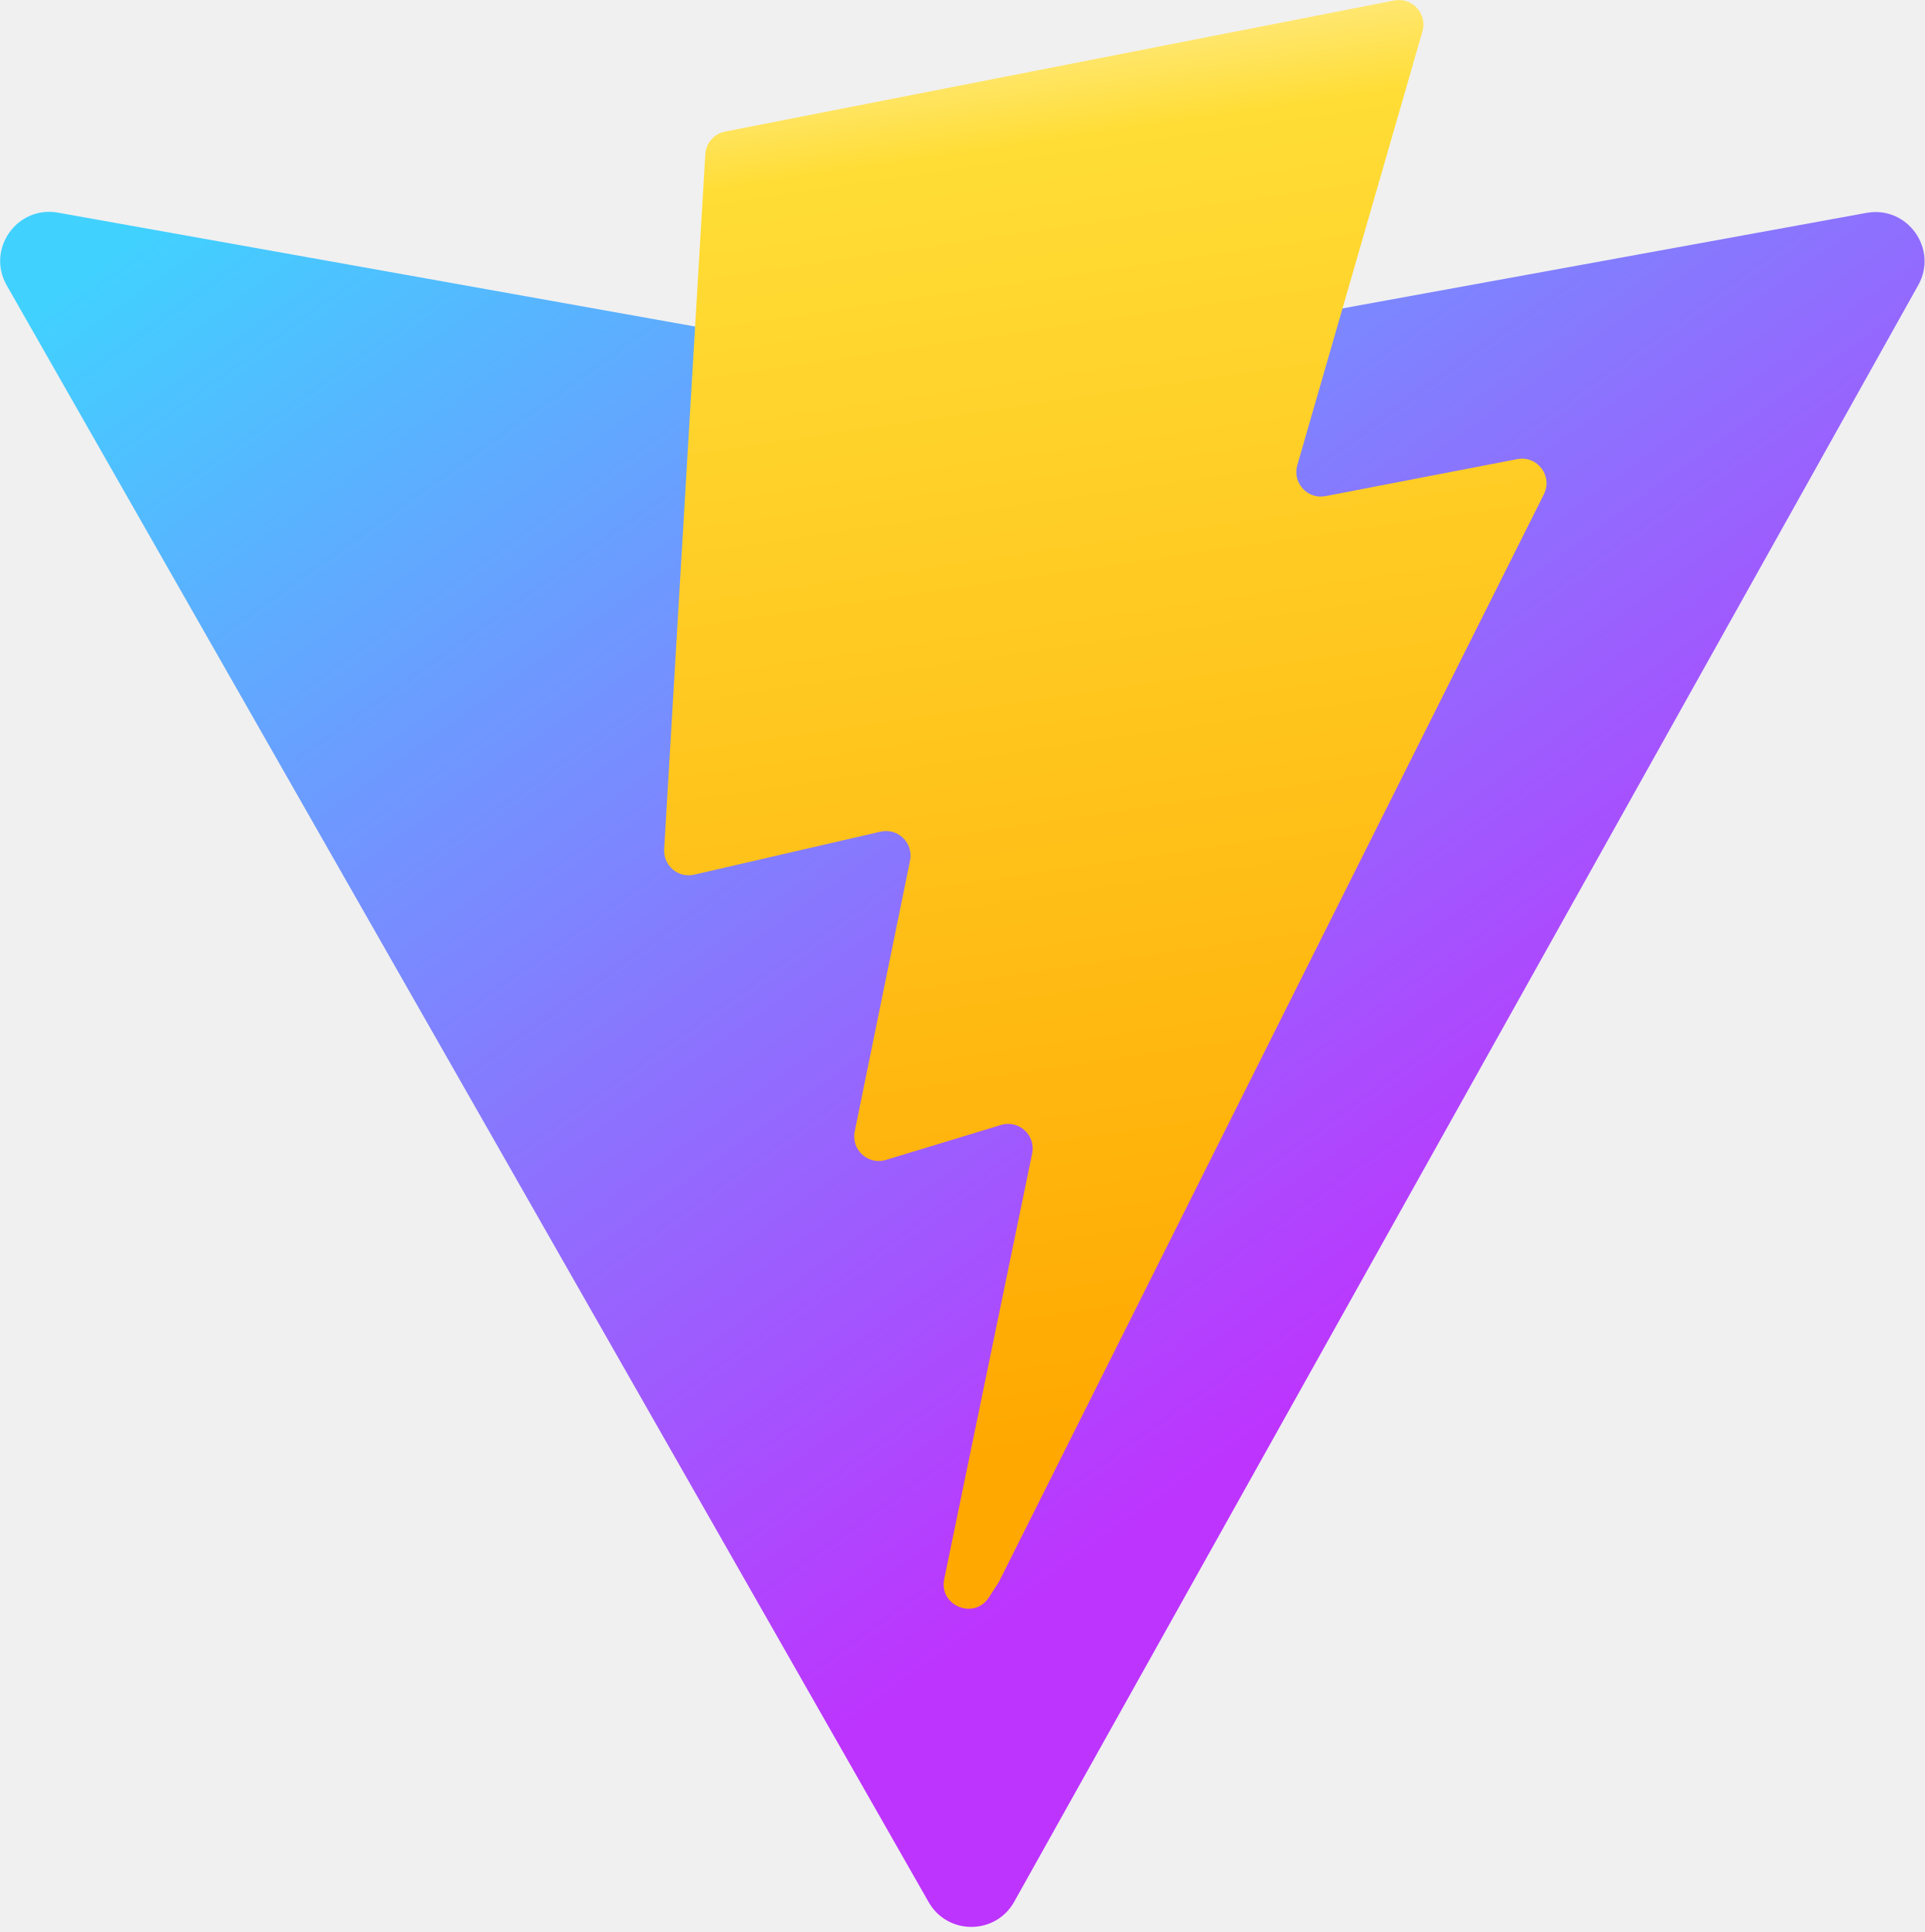
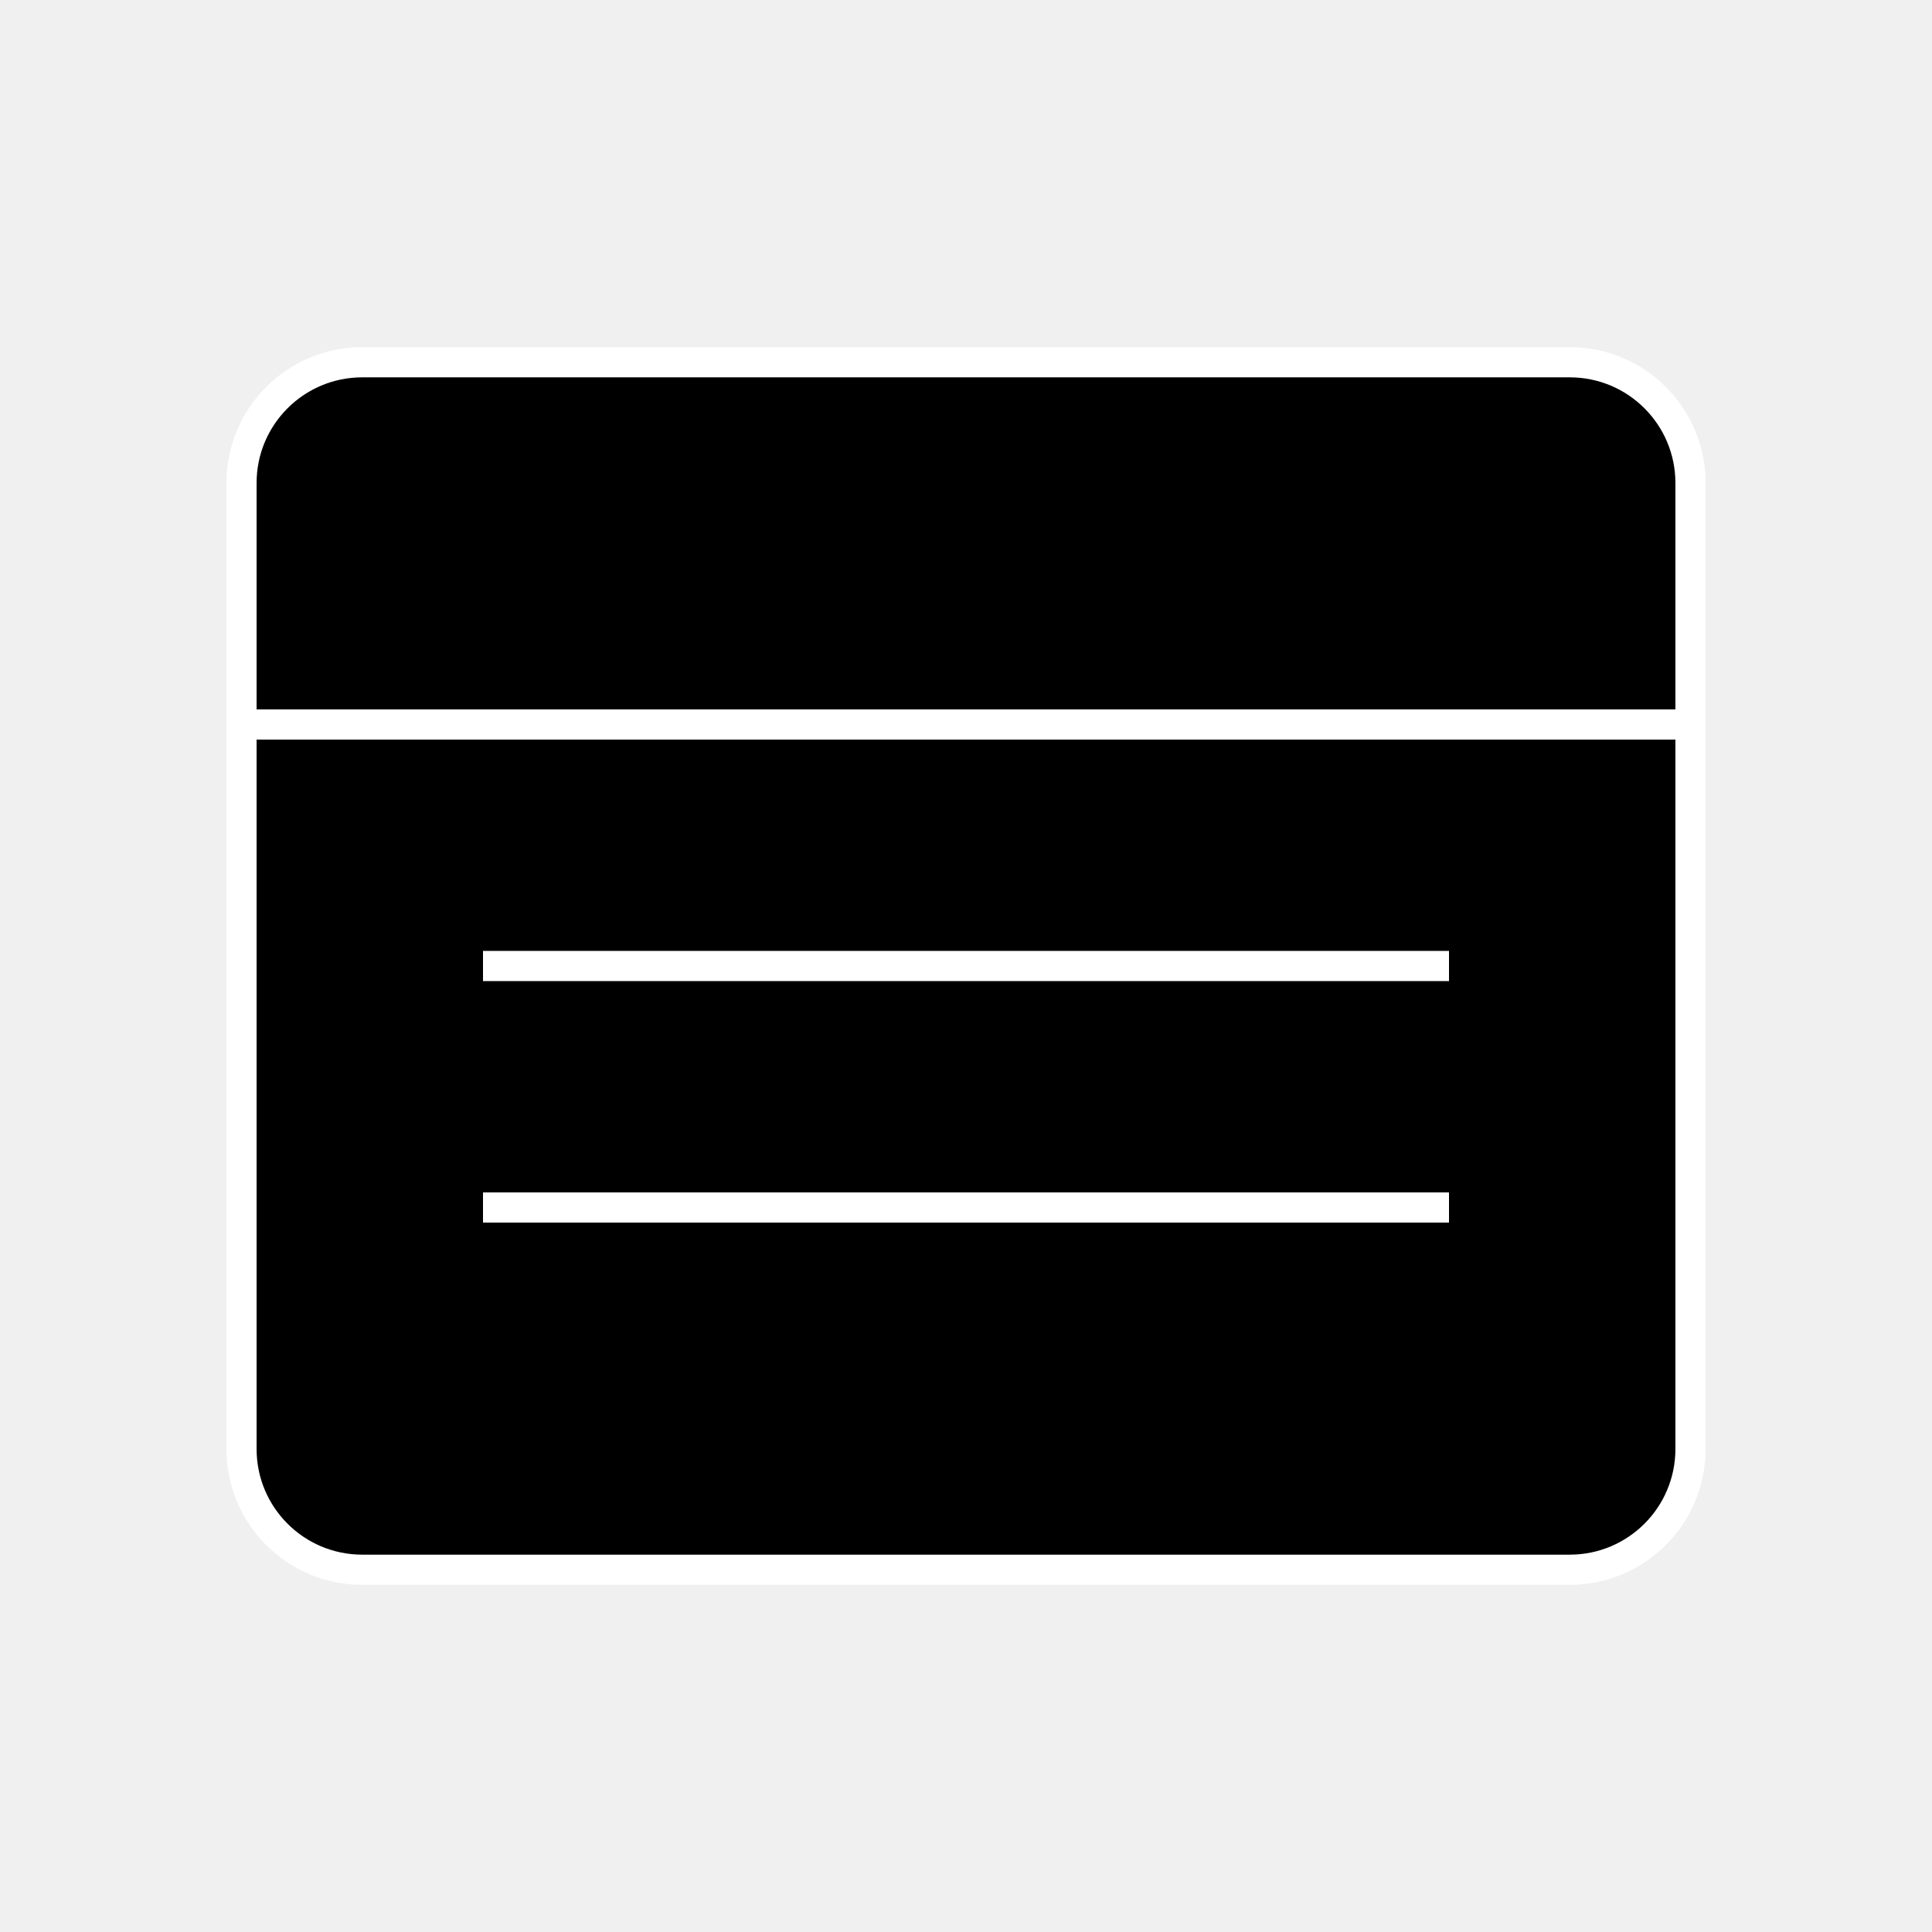
- <svg xmlns="http://www.w3.org/2000/svg" aria-hidden="true" role="img" class="iconify iconify--logos" width="31.88" height="32" preserveAspectRatio="xMidYMid meet" viewBox="0 0 256 257">
+ <svg xmlns="http://www.w3.org/2000/svg" aria-hidden="true" role="img" className="iconify iconify--portfolio" width="32" height="32" viewBox="0 0 64 64">
  <defs>
-     <linearGradient id="IconifyId1813088fe1fbc01fb466" x1="-.828%" x2="57.636%" y1="7.652%" y2="78.411%">
-       <stop offset="0%" stop-color="#41D1FF" />
-       <stop offset="100%" stop-color="#BD34FE" />
-     </linearGradient>
-     <linearGradient id="IconifyId1813088fe1fbc01fb467" x1="43.376%" x2="50.316%" y1="2.242%" y2="89.03%">
-       <stop offset="0%" stop-color="#FFEA83" />
-       <stop offset="8.333%" stop-color="#FFDD35" />
-       <stop offset="100%" stop-color="#FFA800" />
+     <linearGradient id="portfolioGradient" x1="0%" y1="0%" x2="100%" y2="100%">
+       <stop offset="0%" stopColor="#4facfe" />
+       <stop offset="100%" stopColor="#00f2fe" />
    </linearGradient>
  </defs>
-   <path fill="url(#IconifyId1813088fe1fbc01fb466)" d="M255.153 37.938L134.897 252.976c-2.483 4.44-8.862 4.466-11.382.048L.875 37.958c-2.746-4.814 1.371-10.646 6.827-9.67l120.385 21.517a6.537 6.537 0 0 0 2.322-.004l117.867-21.483c5.438-.991 9.574 4.796 6.877 9.62Z" />
-   <path fill="url(#IconifyId1813088fe1fbc01fb467)" d="M185.432.063L96.44 17.501a3.268 3.268 0 0 0-2.634 3.014l-5.474 92.456a3.268 3.268 0 0 0 3.997 3.378l24.777-5.718c2.318-.535 4.413 1.507 3.936 3.838l-7.361 36.047c-.495 2.426 1.782 4.5 4.151 3.78l15.304-4.649c2.372-.72 4.652 1.36 4.15 3.788l-11.698 56.621c-.732 3.542 3.979 5.473 5.943 2.437l1.313-2.028l72.516-144.72c1.215-2.423-.88-5.186-3.54-4.672l-25.505 4.922c-2.396.462-4.435-1.77-3.759-4.114l16.646-57.705c.677-2.35-1.37-4.583-3.769-4.113Z" />
+   <rect x="8" y="12" width="48" height="40" rx="4" ry="4" fill="url(#portfolioGradient)" stroke="#fff" strokeWidth="2" />
+   <line x1="8" y1="24" x2="56" y2="24" stroke="#fff" strokeWidth="2" />
+   <line x1="16" y1="32" x2="48" y2="32" stroke="#fff" strokeWidth="2" />
+   <line x1="16" y1="40" x2="48" y2="40" stroke="#fff" strokeWidth="2" />
</svg>
